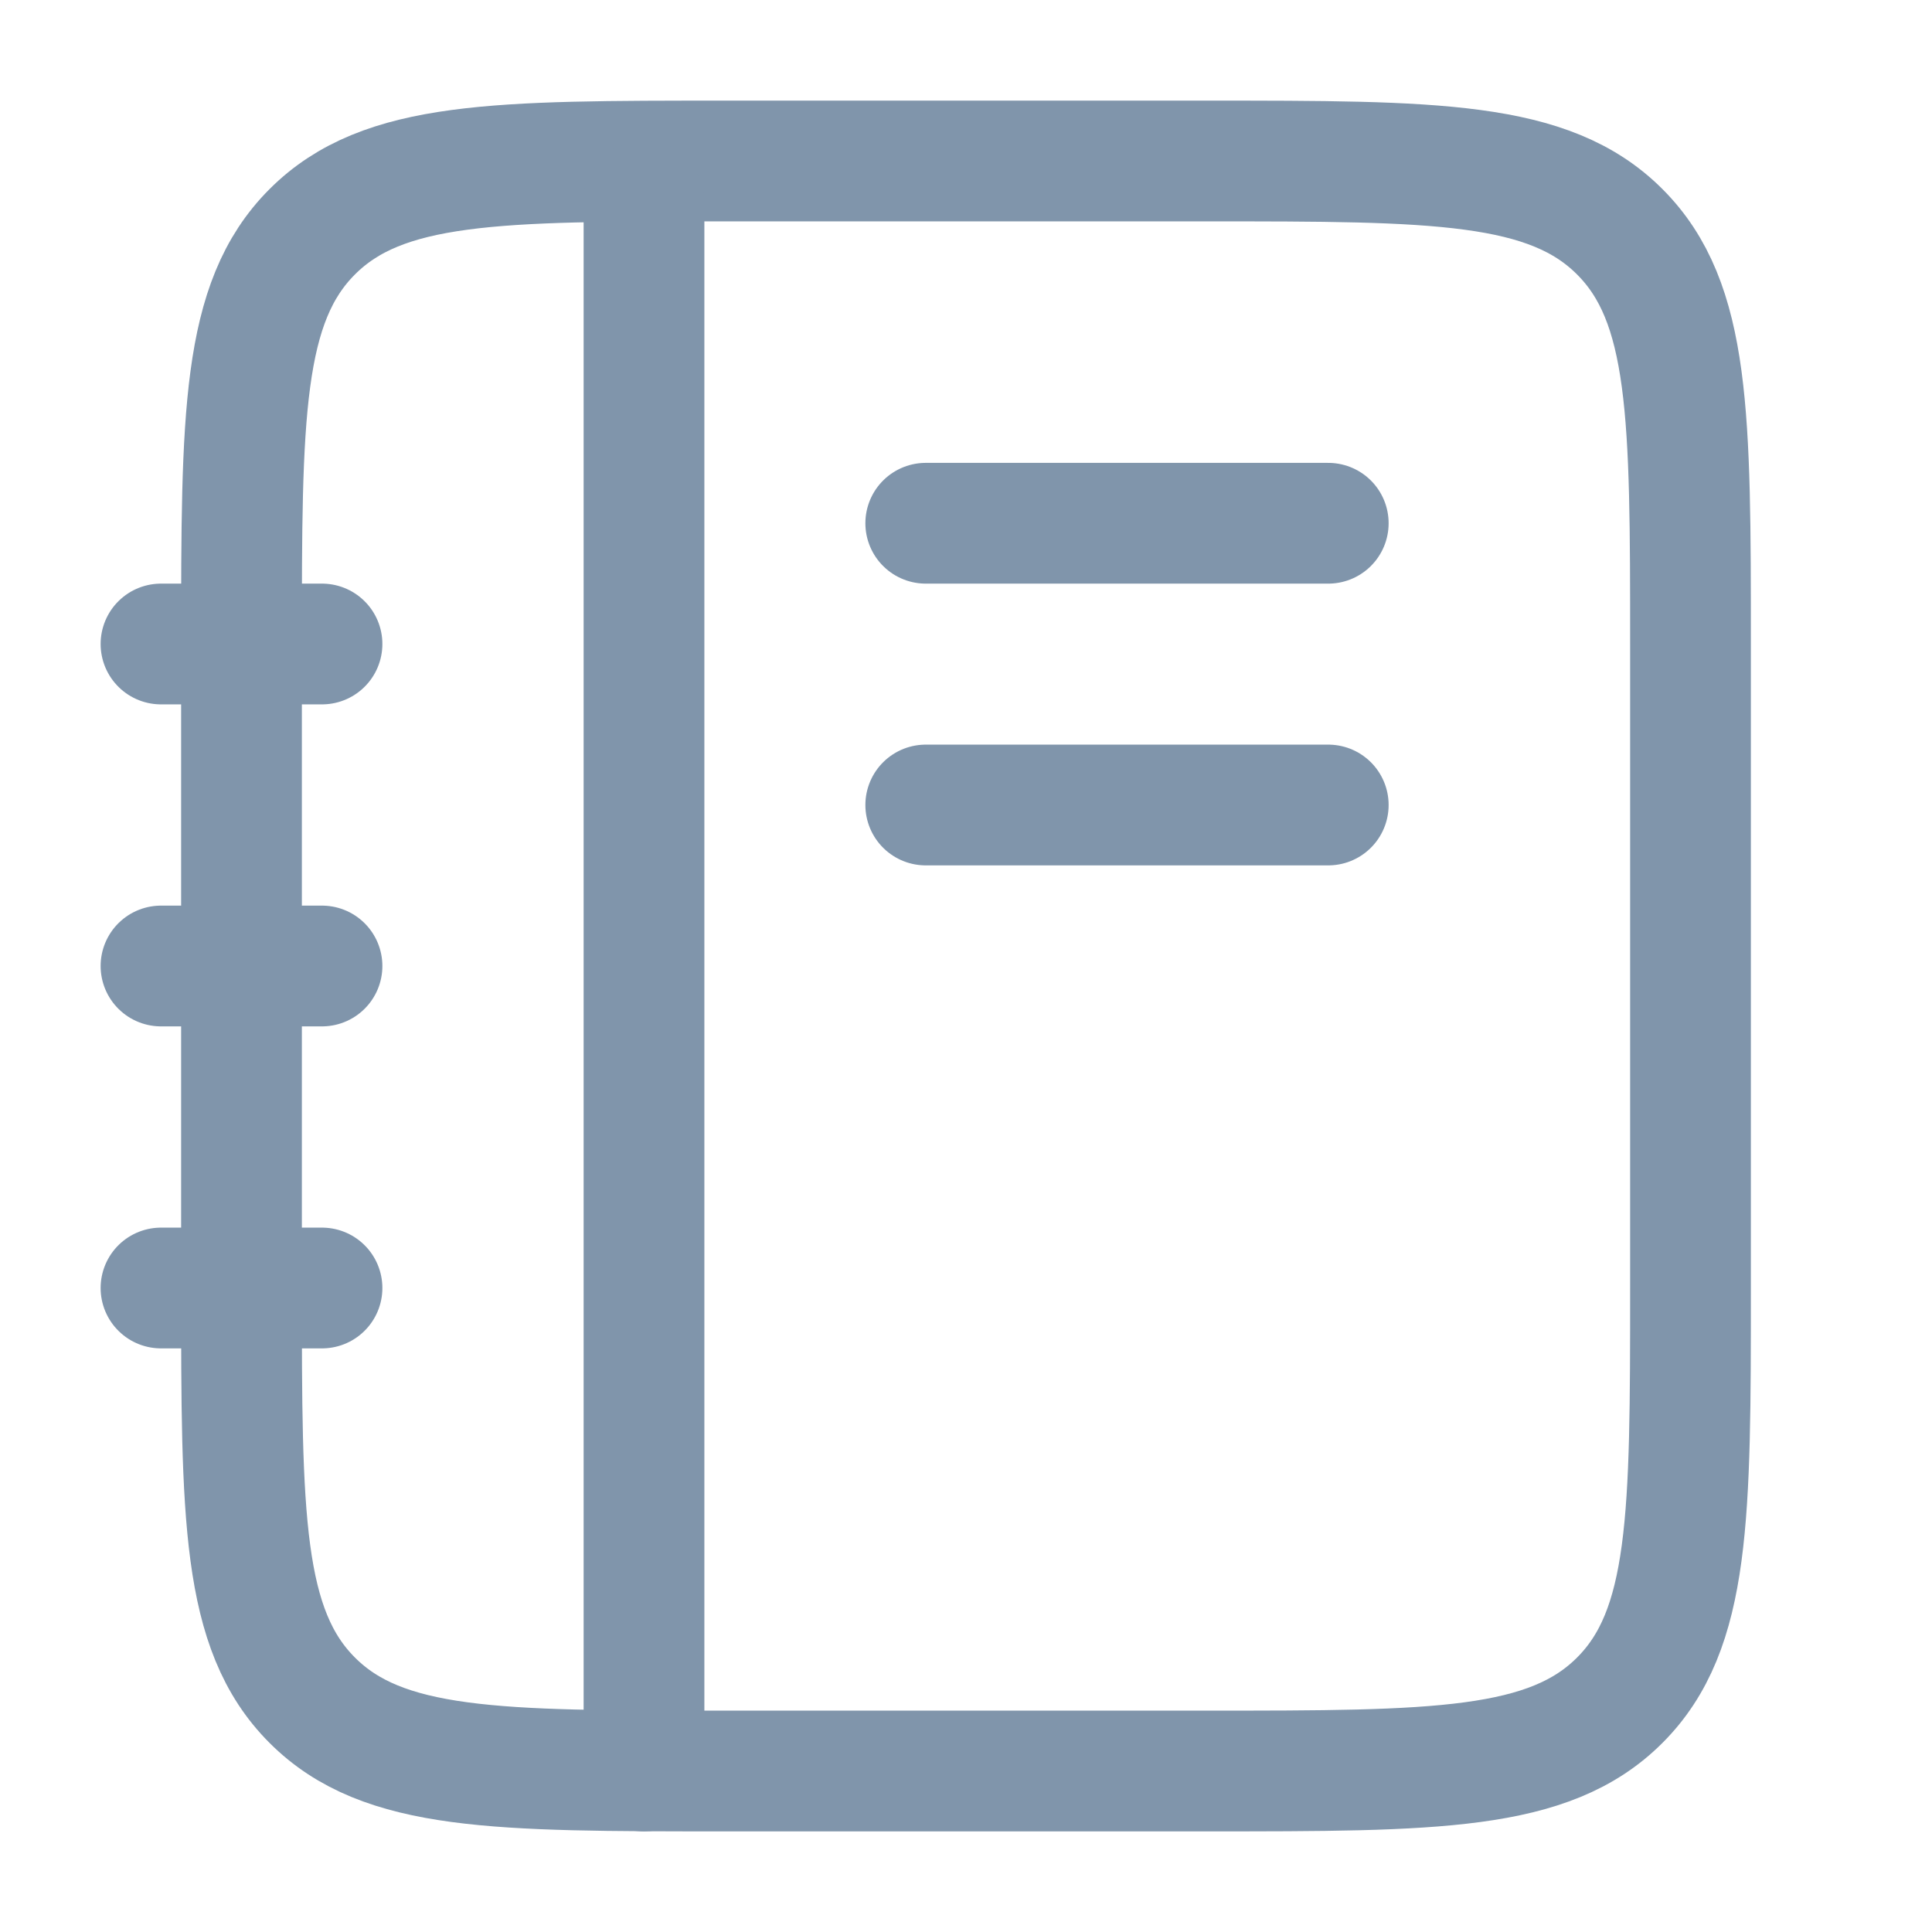
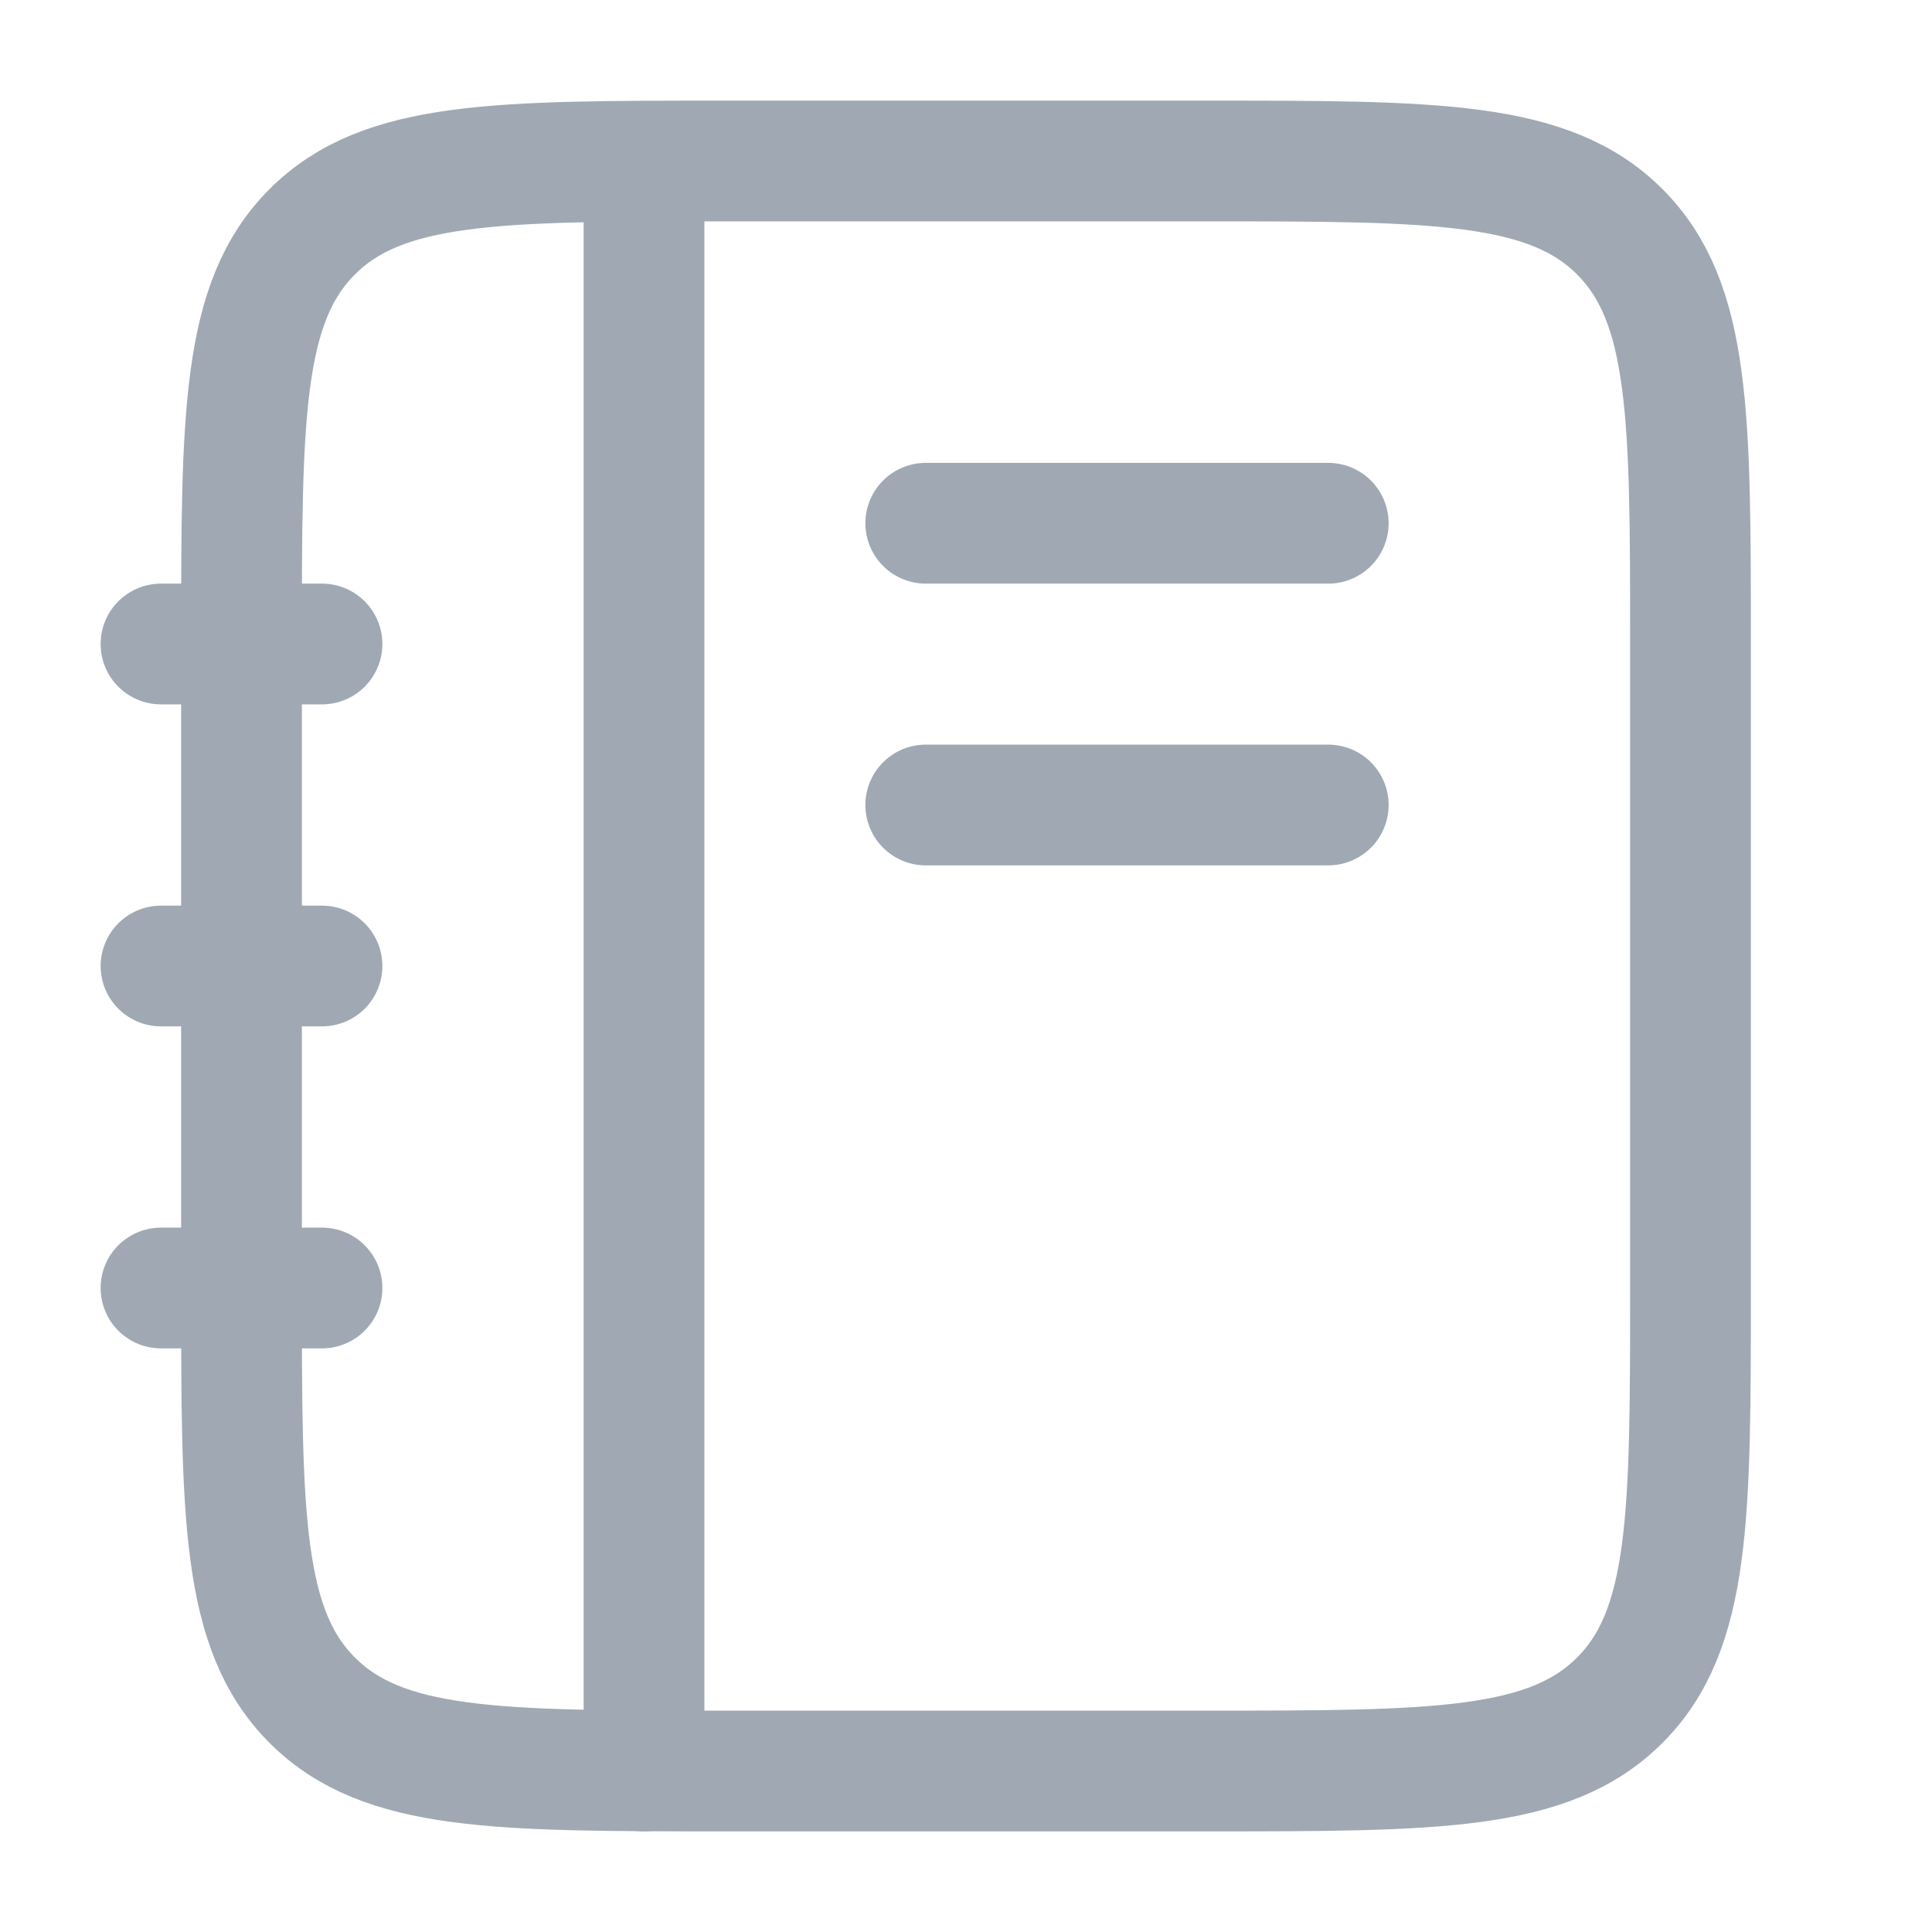
<svg xmlns="http://www.w3.org/2000/svg" width="24" height="24" viewBox="0 0 24 24" fill="none">
-   <path d="M3 8C3 5.172 3 3.757 3.879 2.879C4.757 2 6.172 2 9 2H15C17.828 2 19.243 2 20.121 2.879C21 3.757 21 5.172 21 8V16C21 18.828 21 20.243 20.121 21.121C19.243 22 17.828 22 15 22H9C6.172 22 4.757 22 3.879 21.121C3 20.243 3 18.828 3 16V8Z" stroke="#8095AB" stroke-width="1.5" />
-   <path d="M8 2.5V22" stroke="#8095AB" stroke-width="1.5" stroke-linecap="round" />
-   <path d="M2 12H4" stroke="#8095AB" stroke-width="1.5" stroke-linecap="round" />
-   <path d="M2 16H4" stroke="#8095AB" stroke-width="1.5" stroke-linecap="round" />
-   <path d="M2 8H4" stroke="#8095AB" stroke-width="1.5" stroke-linecap="round" />
-   <path d="M11.5 6.5H16.5" stroke="#8095AB" stroke-width="1.5" stroke-linecap="round" />
-   <path d="M11.5 10H16.5" stroke="#8095AB" stroke-width="1.5" stroke-linecap="round" />
+   <path d="M3 8C3 5.172 3 3.757 3.879 2.879C4.757 2 6.172 2 9 2H15C17.828 2 19.243 2 20.121 2.879C21 3.757 21 5.172 21 8V16C21 18.828 21 20.243 20.121 21.121C19.243 22 17.828 22 15 22H9C6.172 22 4.757 22 3.879 21.121C3 20.243 3 18.828 3 16V8Z" stroke="#A0A9B3" stroke-width="1.5" />
+   <path d="M8 2.5V22" stroke="#A0A9B3" stroke-width="1.5" stroke-linecap="round" />
+   <path d="M2 12H4" stroke="#A0A9B3" stroke-width="1.5" stroke-linecap="round" />
+   <path d="M2 16H4" stroke="#A0A9B3" stroke-width="1.5" stroke-linecap="round" />
+   <path d="M2 8H4" stroke="#A0A9B3" stroke-width="1.5" stroke-linecap="round" />
+   <path d="M11.5 6.5H16.5" stroke="#A0A9B3" stroke-width="1.5" stroke-linecap="round" />
+   <path d="M11.5 10H16.5" stroke="#A0A9B3" stroke-width="1.5" stroke-linecap="round" />
</svg>
